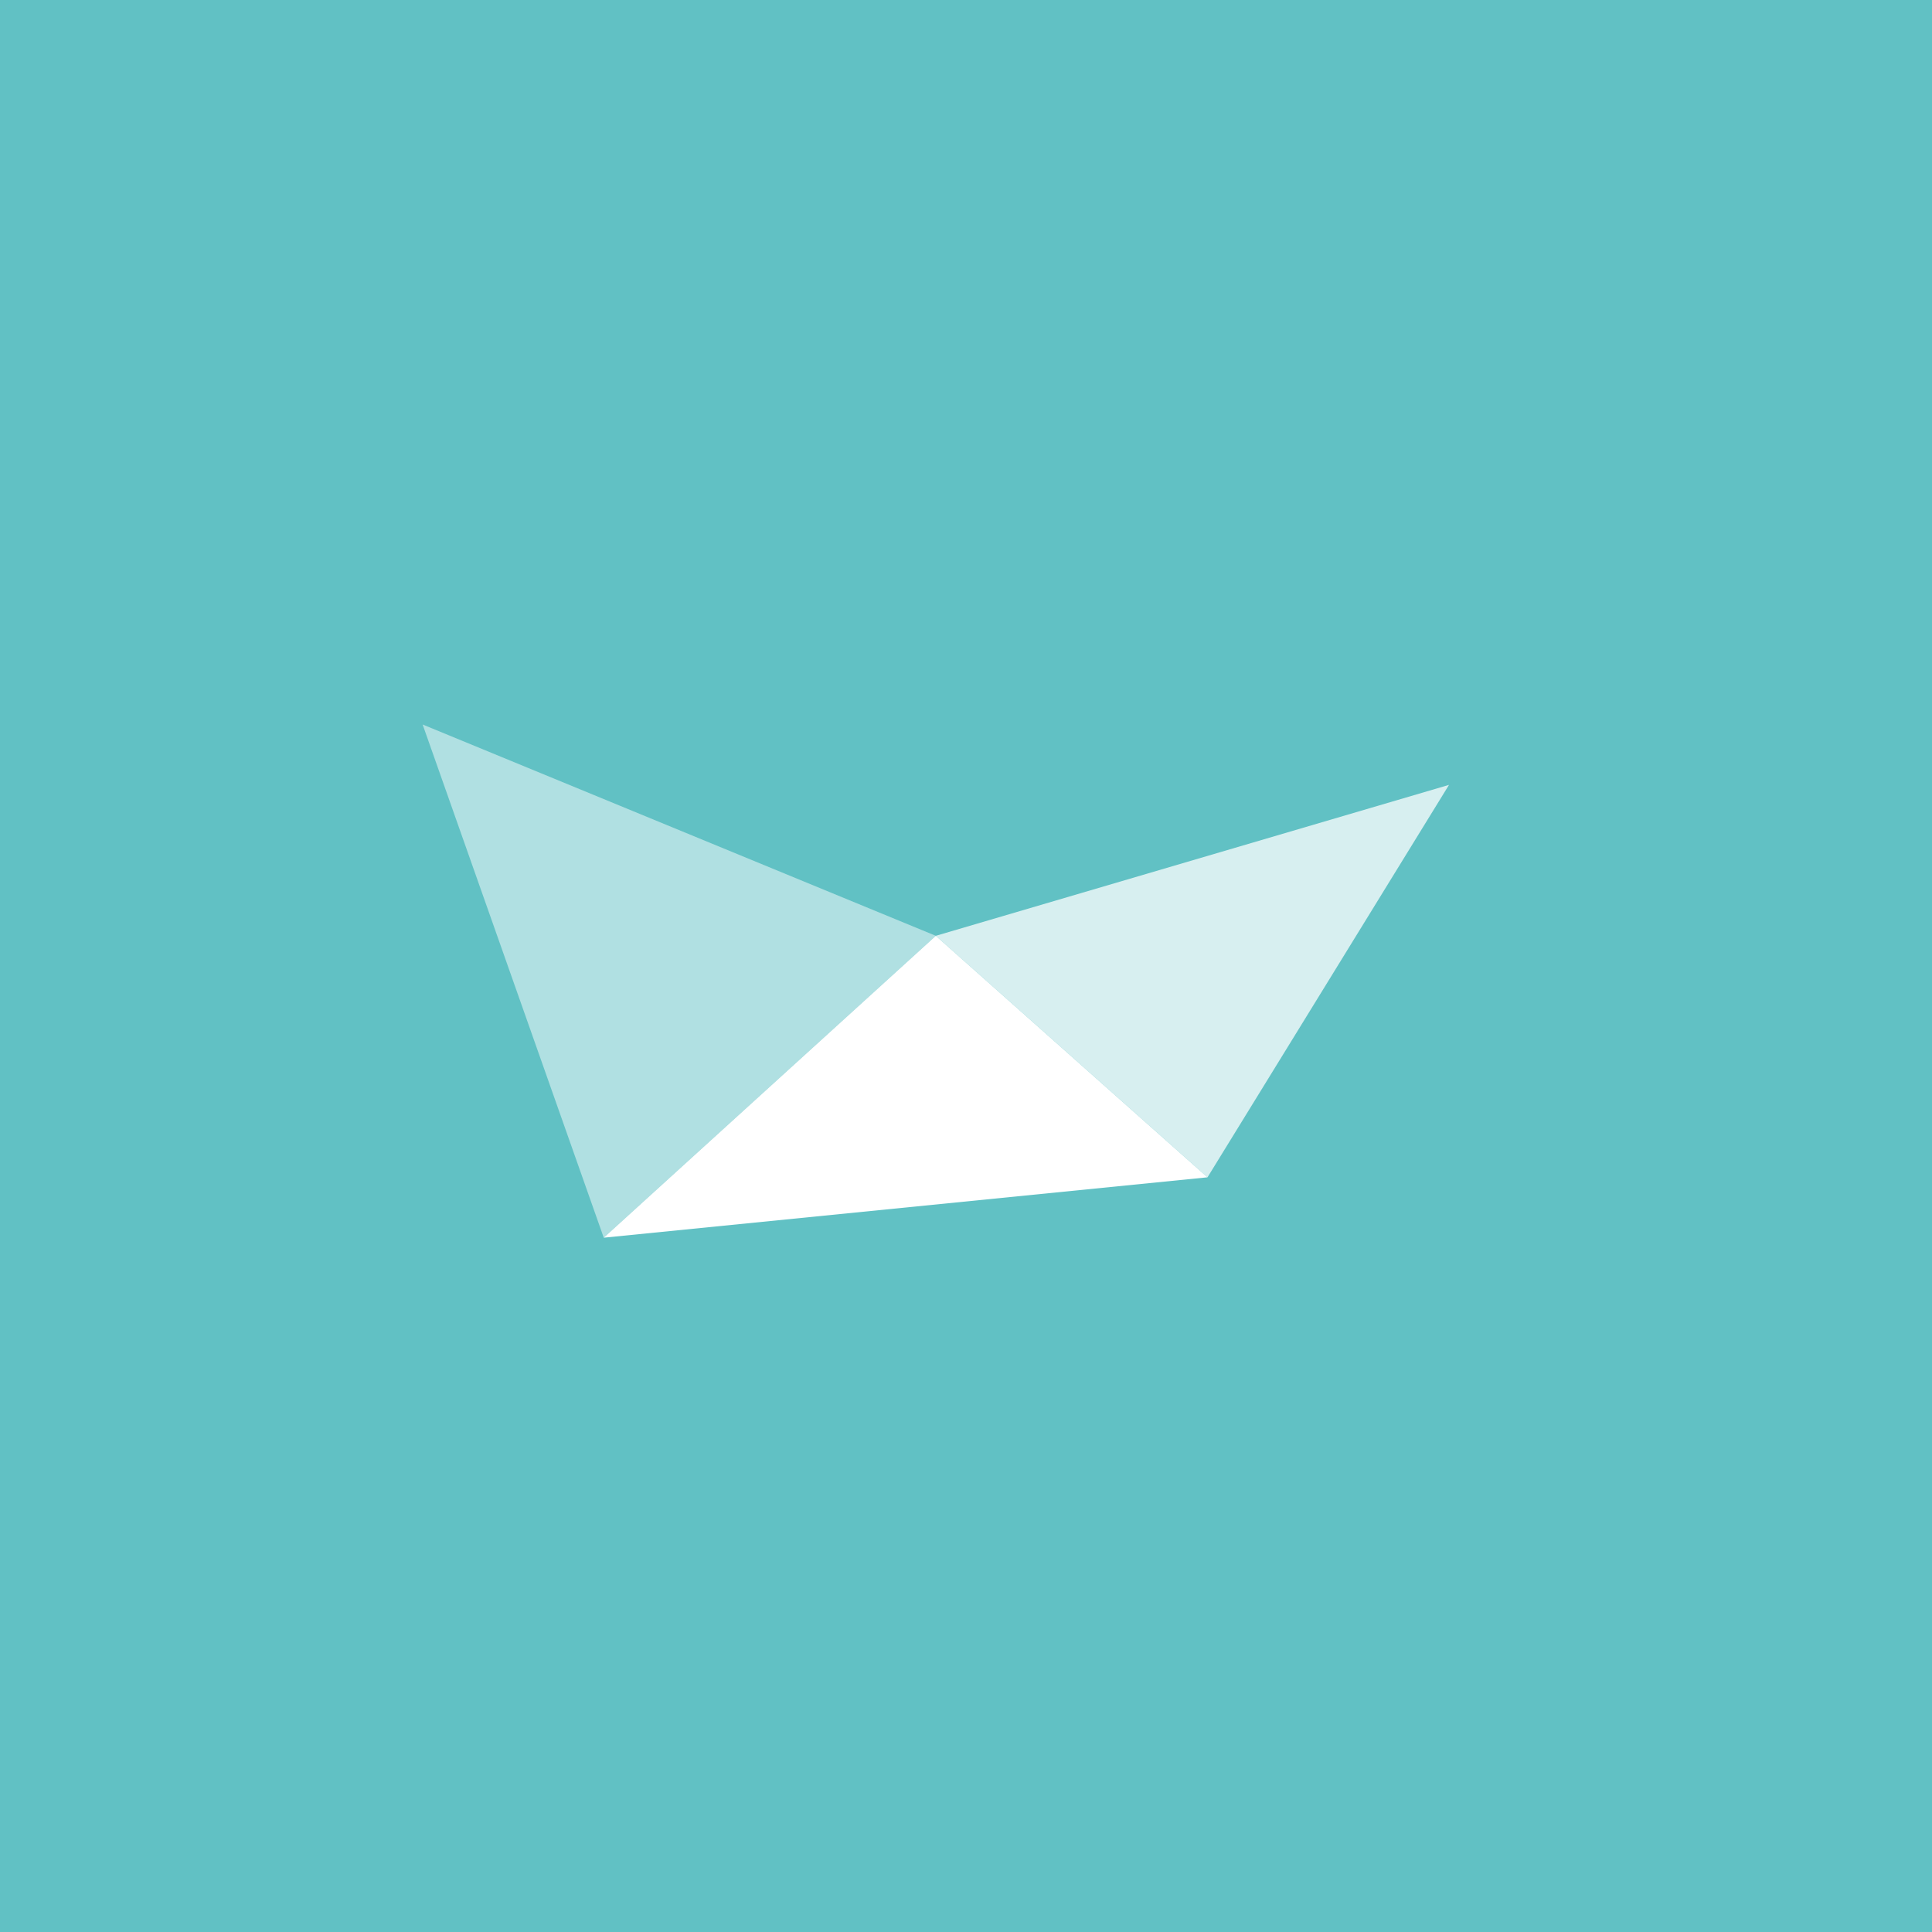
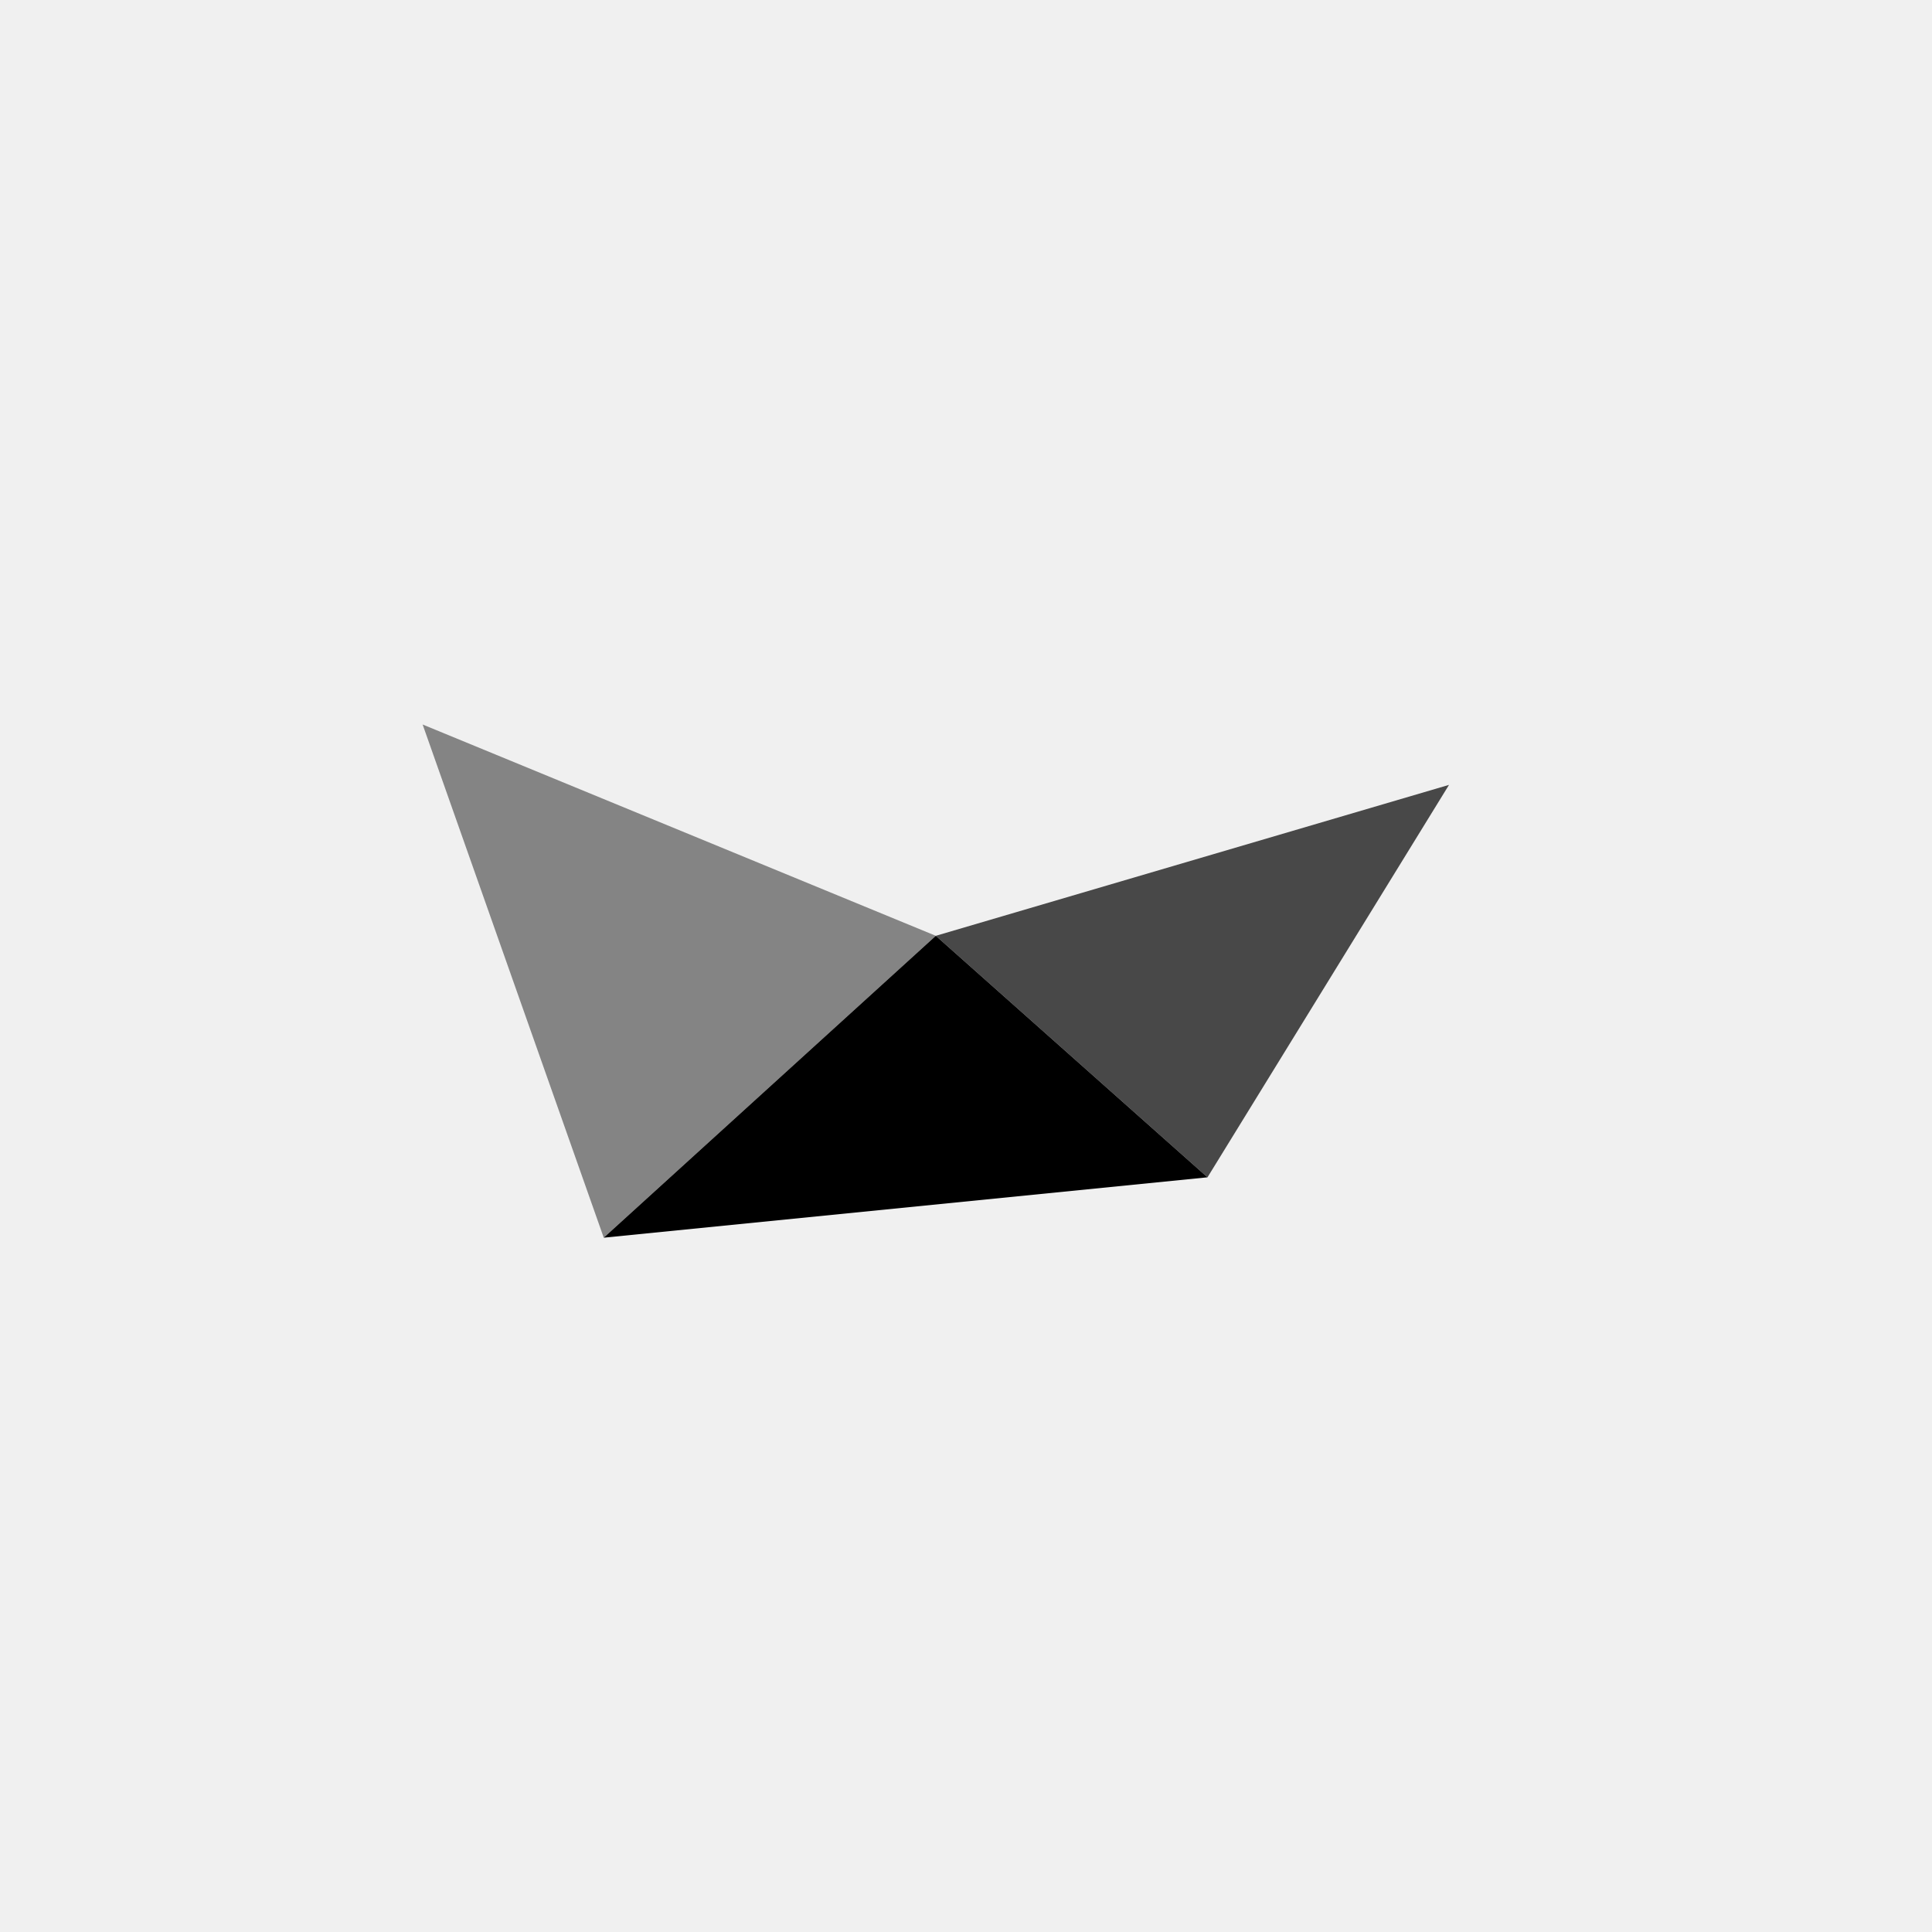
<svg xmlns="http://www.w3.org/2000/svg" viewBox="0 0 128 128">
-   <rect width="128" height="128" fill="#61c1c4" />
-   <polygon points="28,48 62,62 40,82" fill="white" opacity="0.5" />
-   <polygon points="62,62 96,52 80,78" fill="white" opacity="0.75" />
-   <polygon points="62,62 40,82 80,78" fill="white" opacity="1" />
+   <polygon points="28,48 62,62 40,82" fill="currentColor" opacity="0.45" />
+   <polygon points="62,62 96,52 80,78" fill="currentColor" opacity="0.7" />
+   <polygon points="62,62 40,82 80,78" fill="currentColor" />
</svg>
